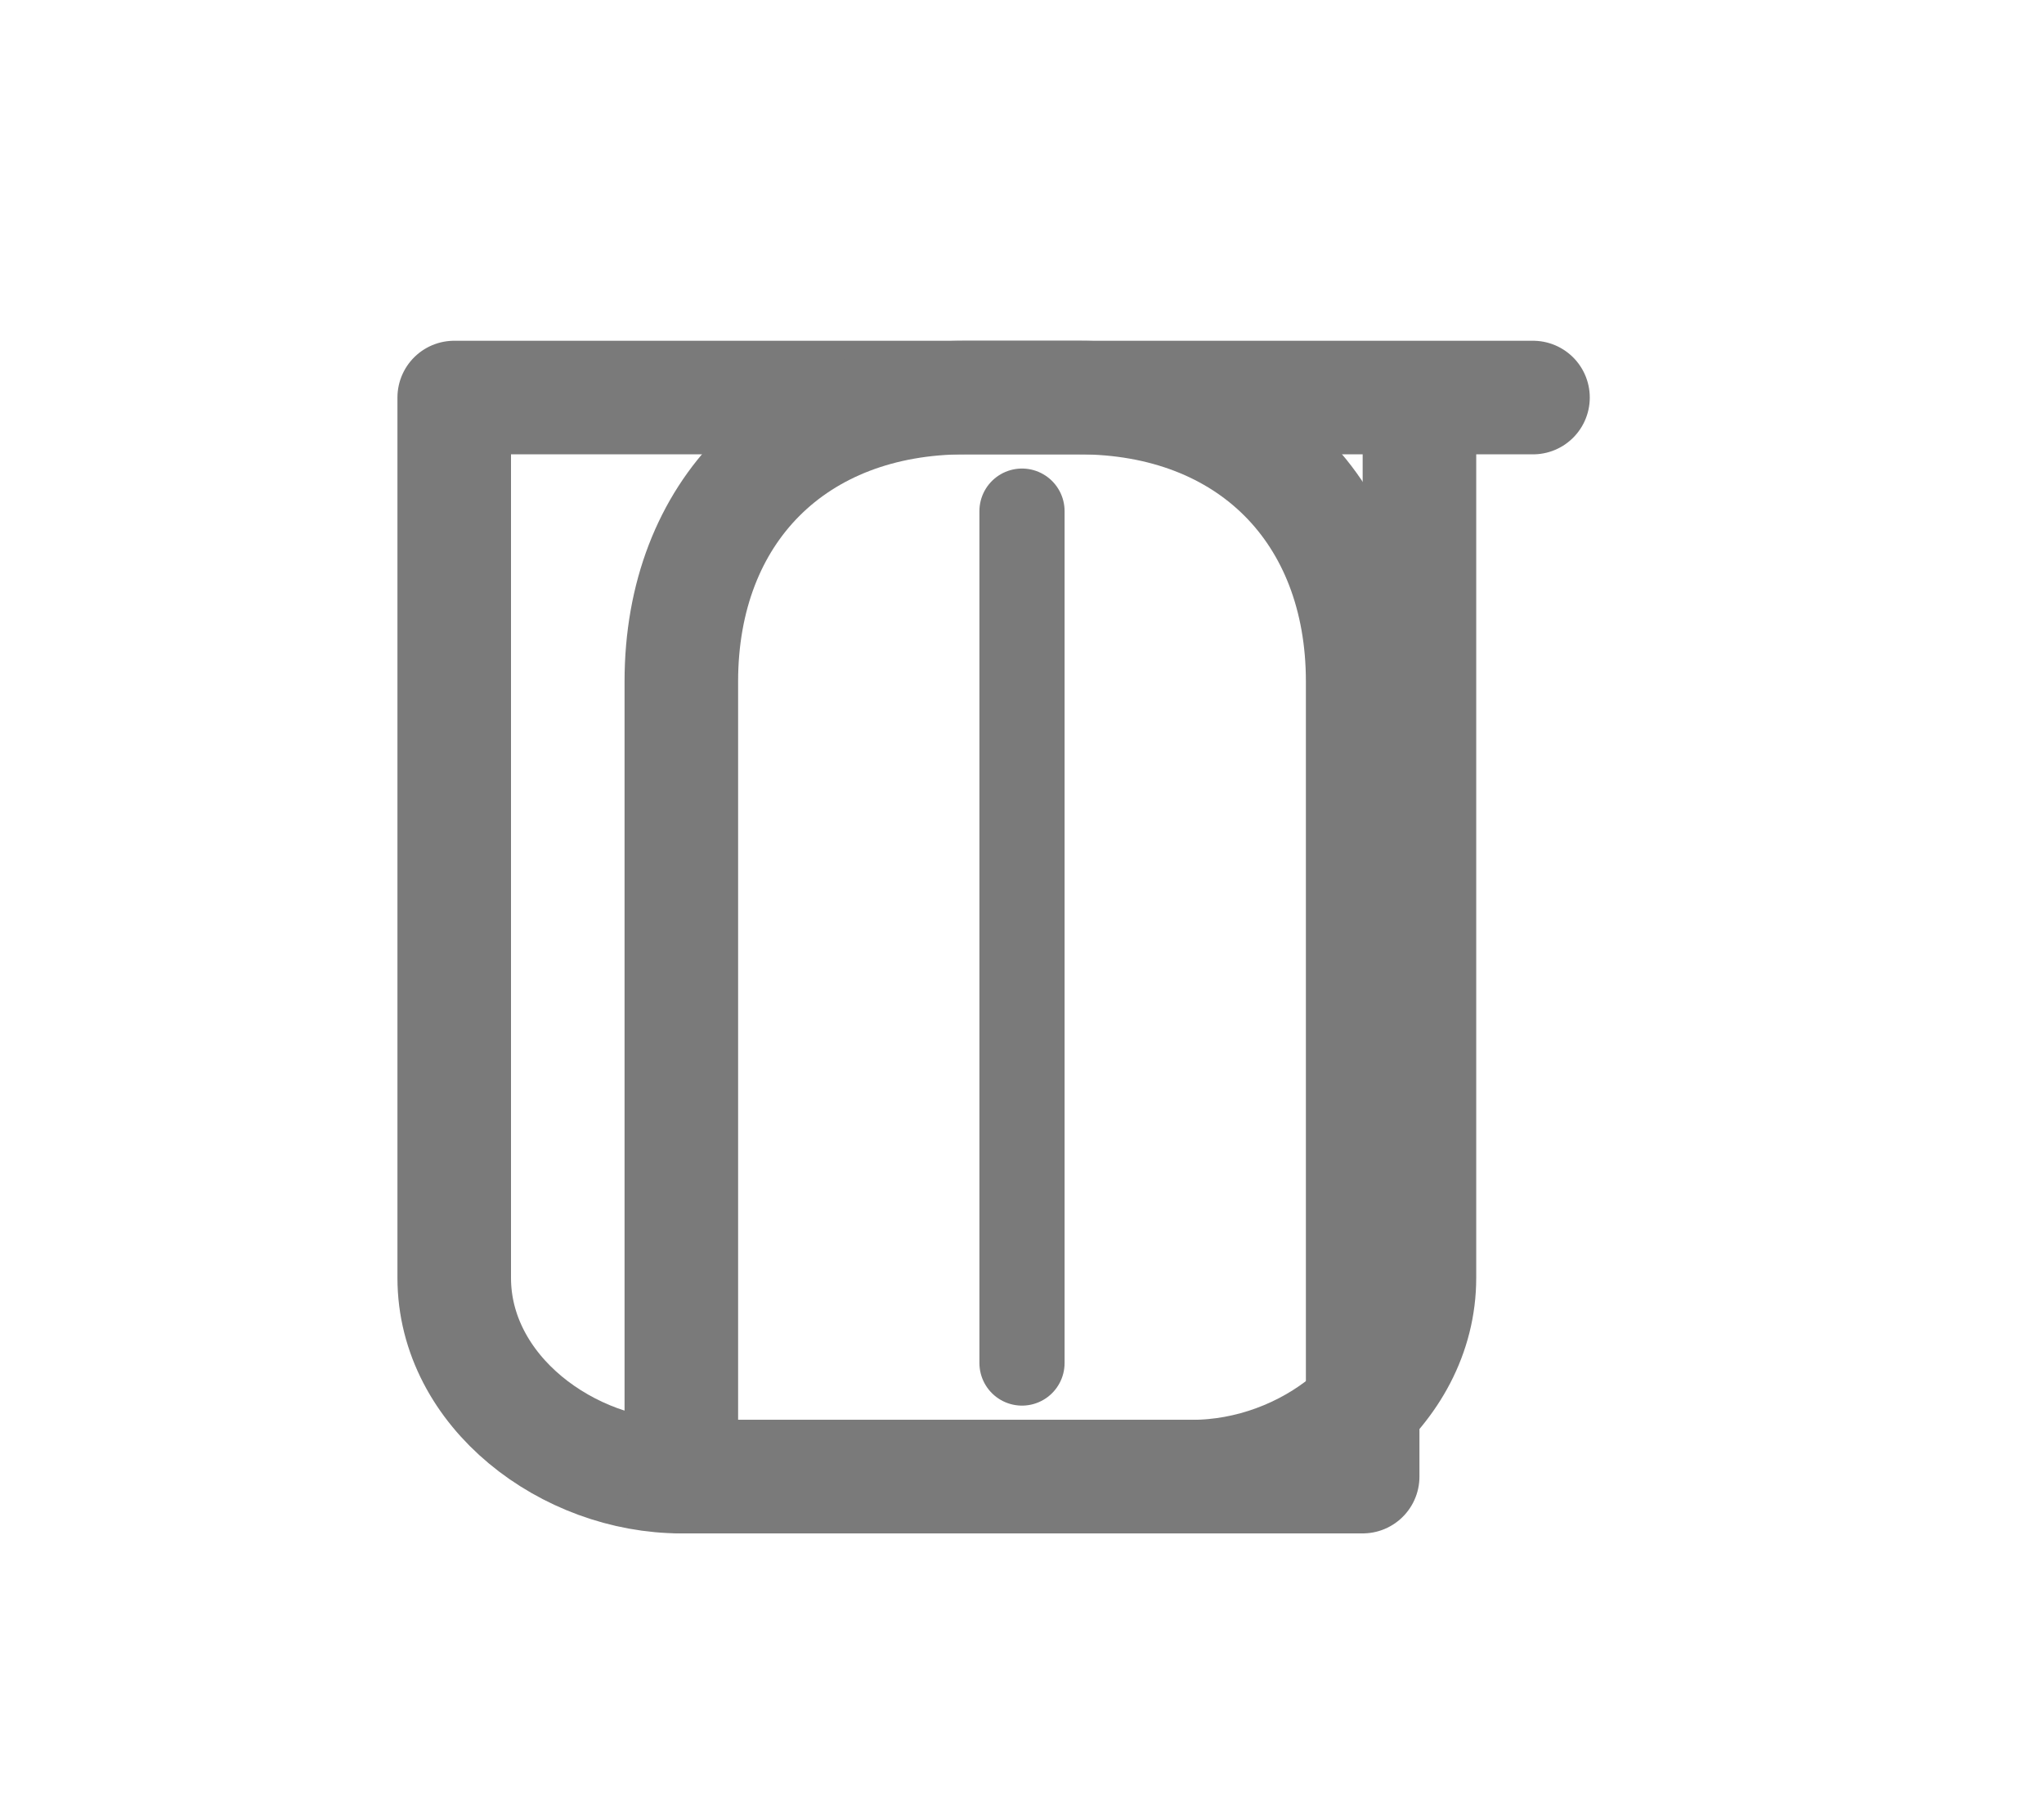
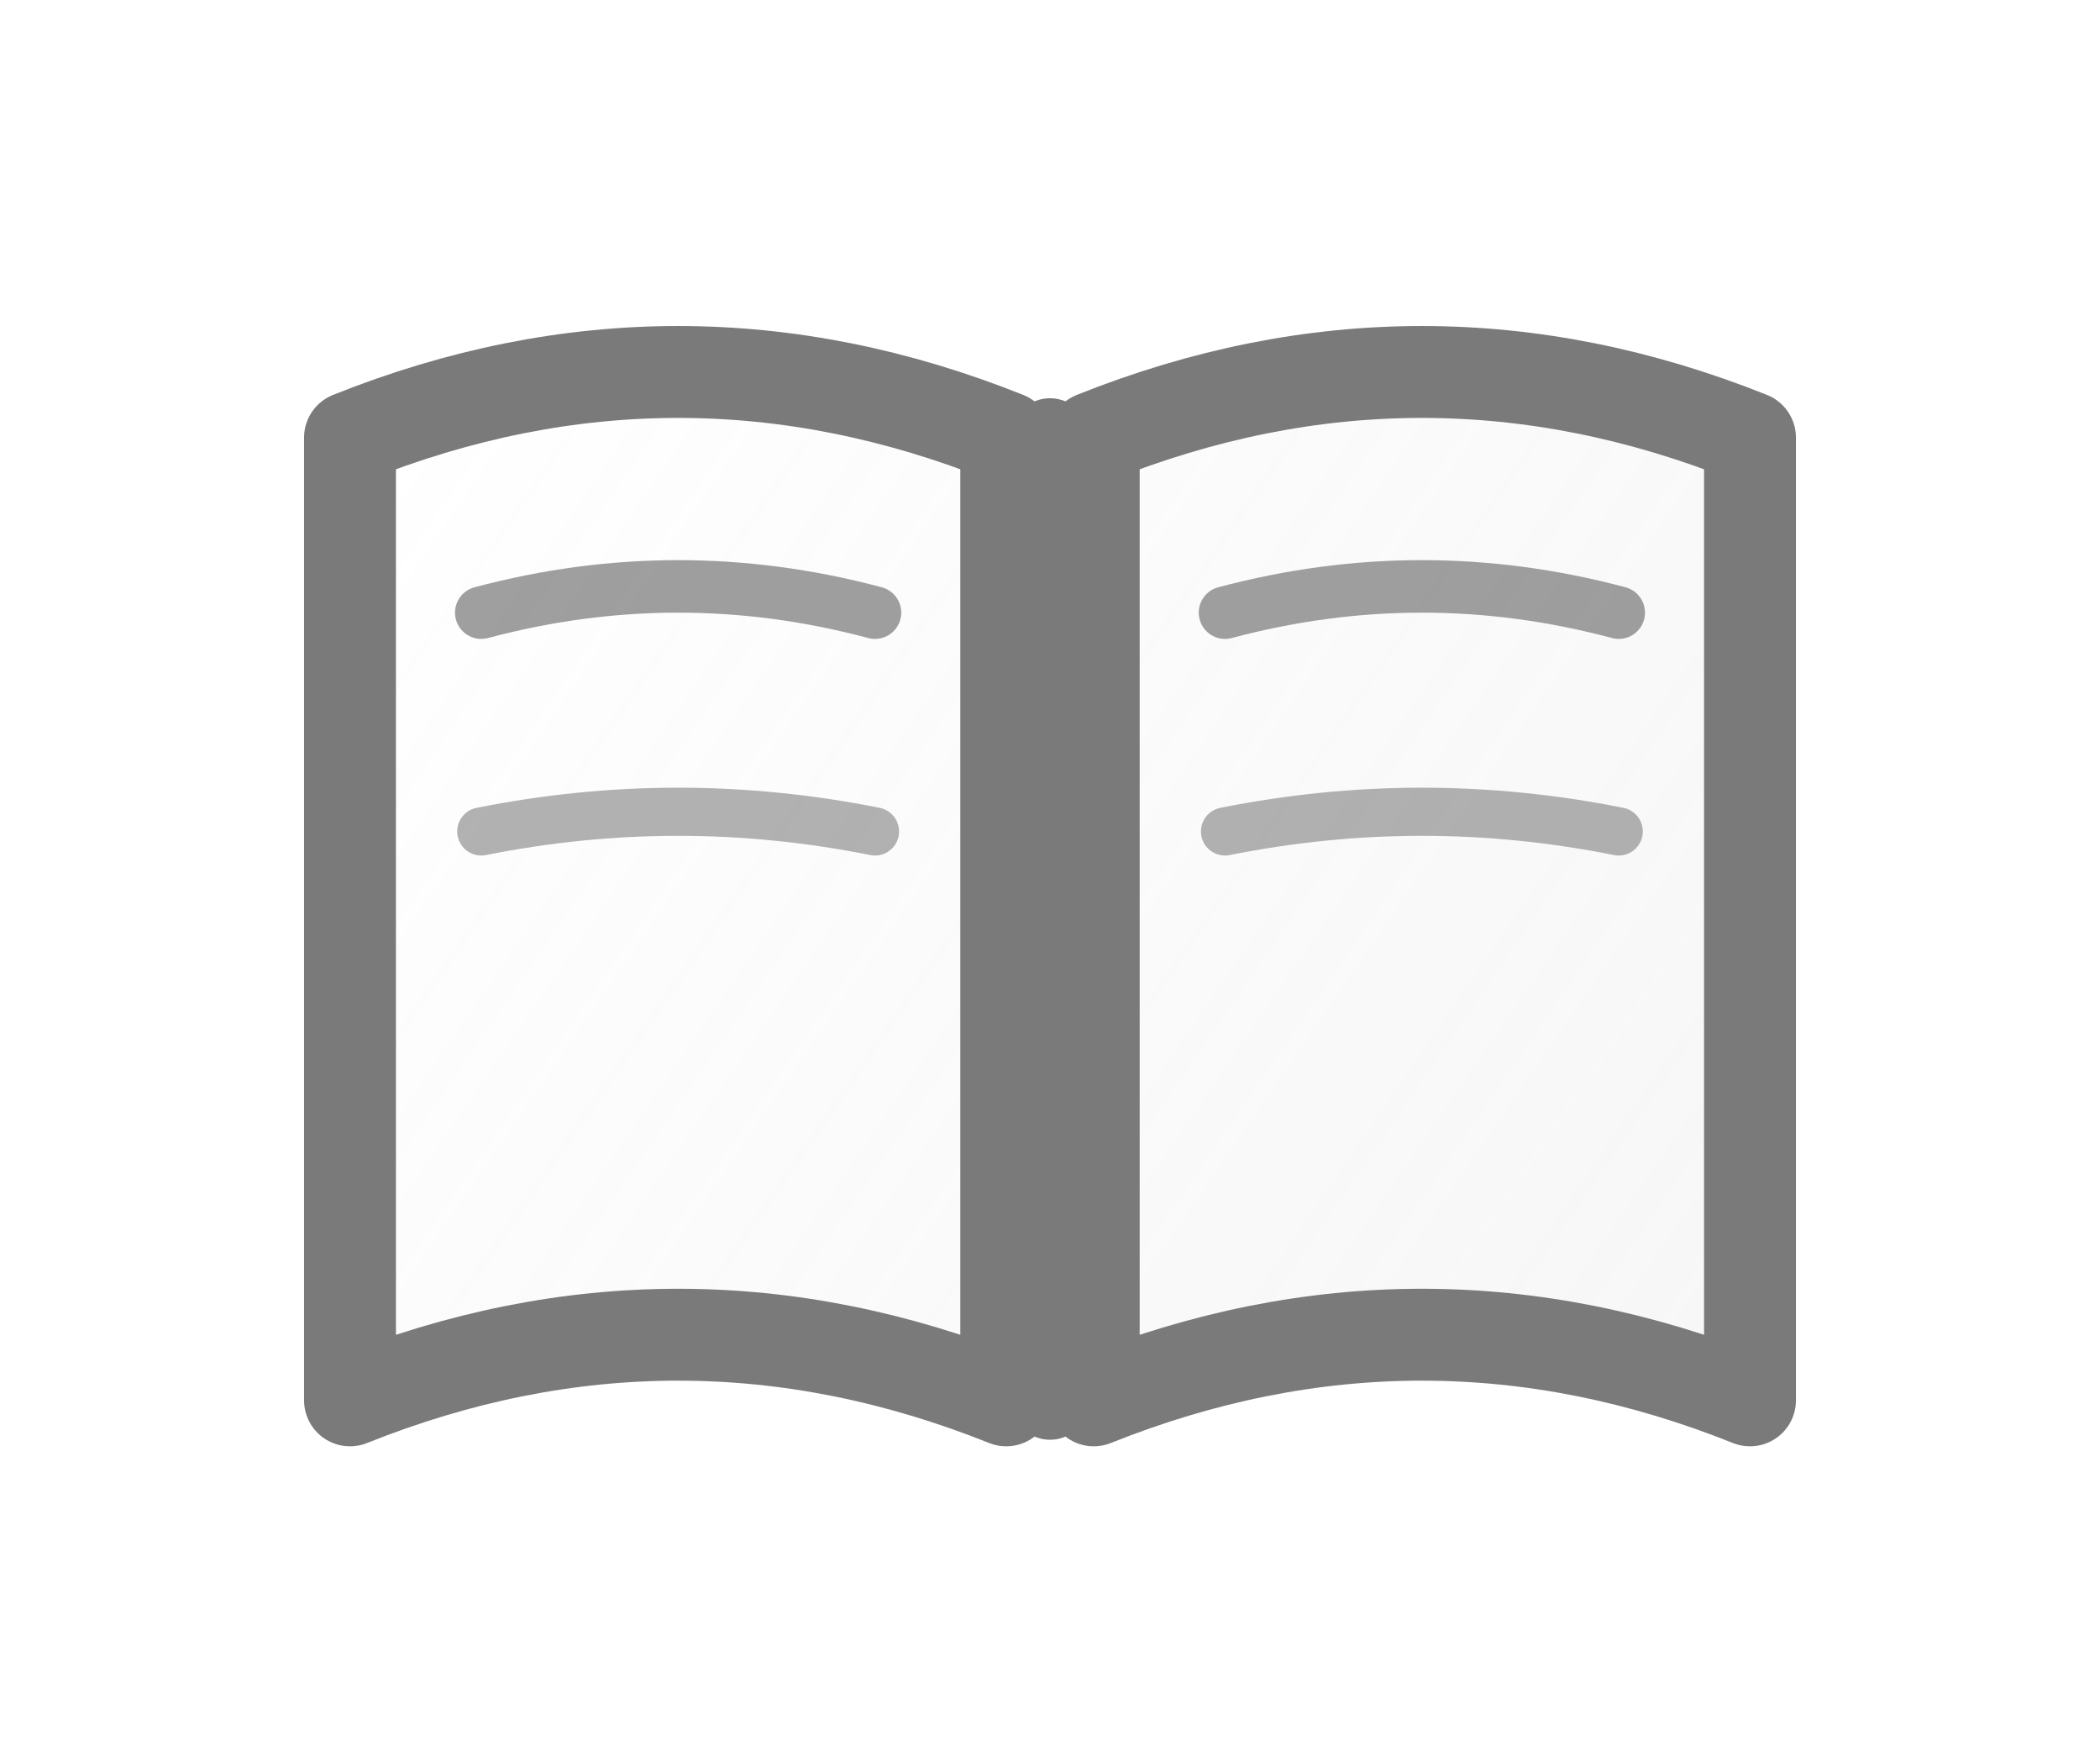
- <svg xmlns="http://www.w3.org/2000/svg" viewBox="0 0 72 64" fill="none">
-   <path d="M18 14h20c6 0 10 4 10 10v28H24c-4 0-8-3-8-7V14Z" stroke="#7a7a7a" stroke-width="4" stroke-linejoin="round" />
-   <path d="M54 14H34c-6 0-10 4-10 10v28h18c4 0 8-3 8-7V14Z" stroke="#7a7a7a" stroke-width="4" stroke-linejoin="round" />
-   <path d="M36 18v30" stroke="#7a7a7a" stroke-width="3" stroke-linecap="round" />
+ <svg xmlns="http://www.w3.org/2000/svg" viewBox="0 0 96 80" fill="none">
+   <defs>
+     <linearGradient id="page" x1="16" y1="18" x2="80" y2="62" gradientUnits="userSpaceOnUse">
+       <stop offset="0" stop-color="#ffffff" stop-opacity=".92" />
+       <stop offset="1" stop-color="#f5f5f5" stop-opacity=".82" />
+     </linearGradient>
+   </defs>
+   <path d="M16 20c10-4 20-4 30 0v44c-10-4-20-4-30 0V20Z" fill="url(#page)" stroke="#7a7a7a" stroke-width="4.2" stroke-linejoin="round" />
+   <path d="M80 20c-10-4-20-4-30 0v44c10-4 20-4 30 0V20Z" fill="url(#page)" stroke="#7a7a7a" stroke-width="4.2" stroke-linejoin="round" />
+   <path d="M48 20v44" stroke="#7a7a7a" stroke-width="3.6" stroke-linecap="round" />
+   <path d="M22 28c6-1.6 12-1.6 18 0" stroke="#7a7a7a" stroke-width="2.4" stroke-linecap="round" opacity=".72" />
+   <path d="M56 28c6-1.6 12-1.6 18 0" stroke="#7a7a7a" stroke-width="2.4" stroke-linecap="round" opacity=".72" />
+   <path d="M22 38c6-1.2 12-1.2 18 0" stroke="#7a7a7a" stroke-width="2.2" stroke-linecap="round" opacity=".58" />
+   <path d="M56 38c6-1.2 12-1.2 18 0" stroke="#7a7a7a" stroke-width="2.2" stroke-linecap="round" opacity=".58" />
</svg>
